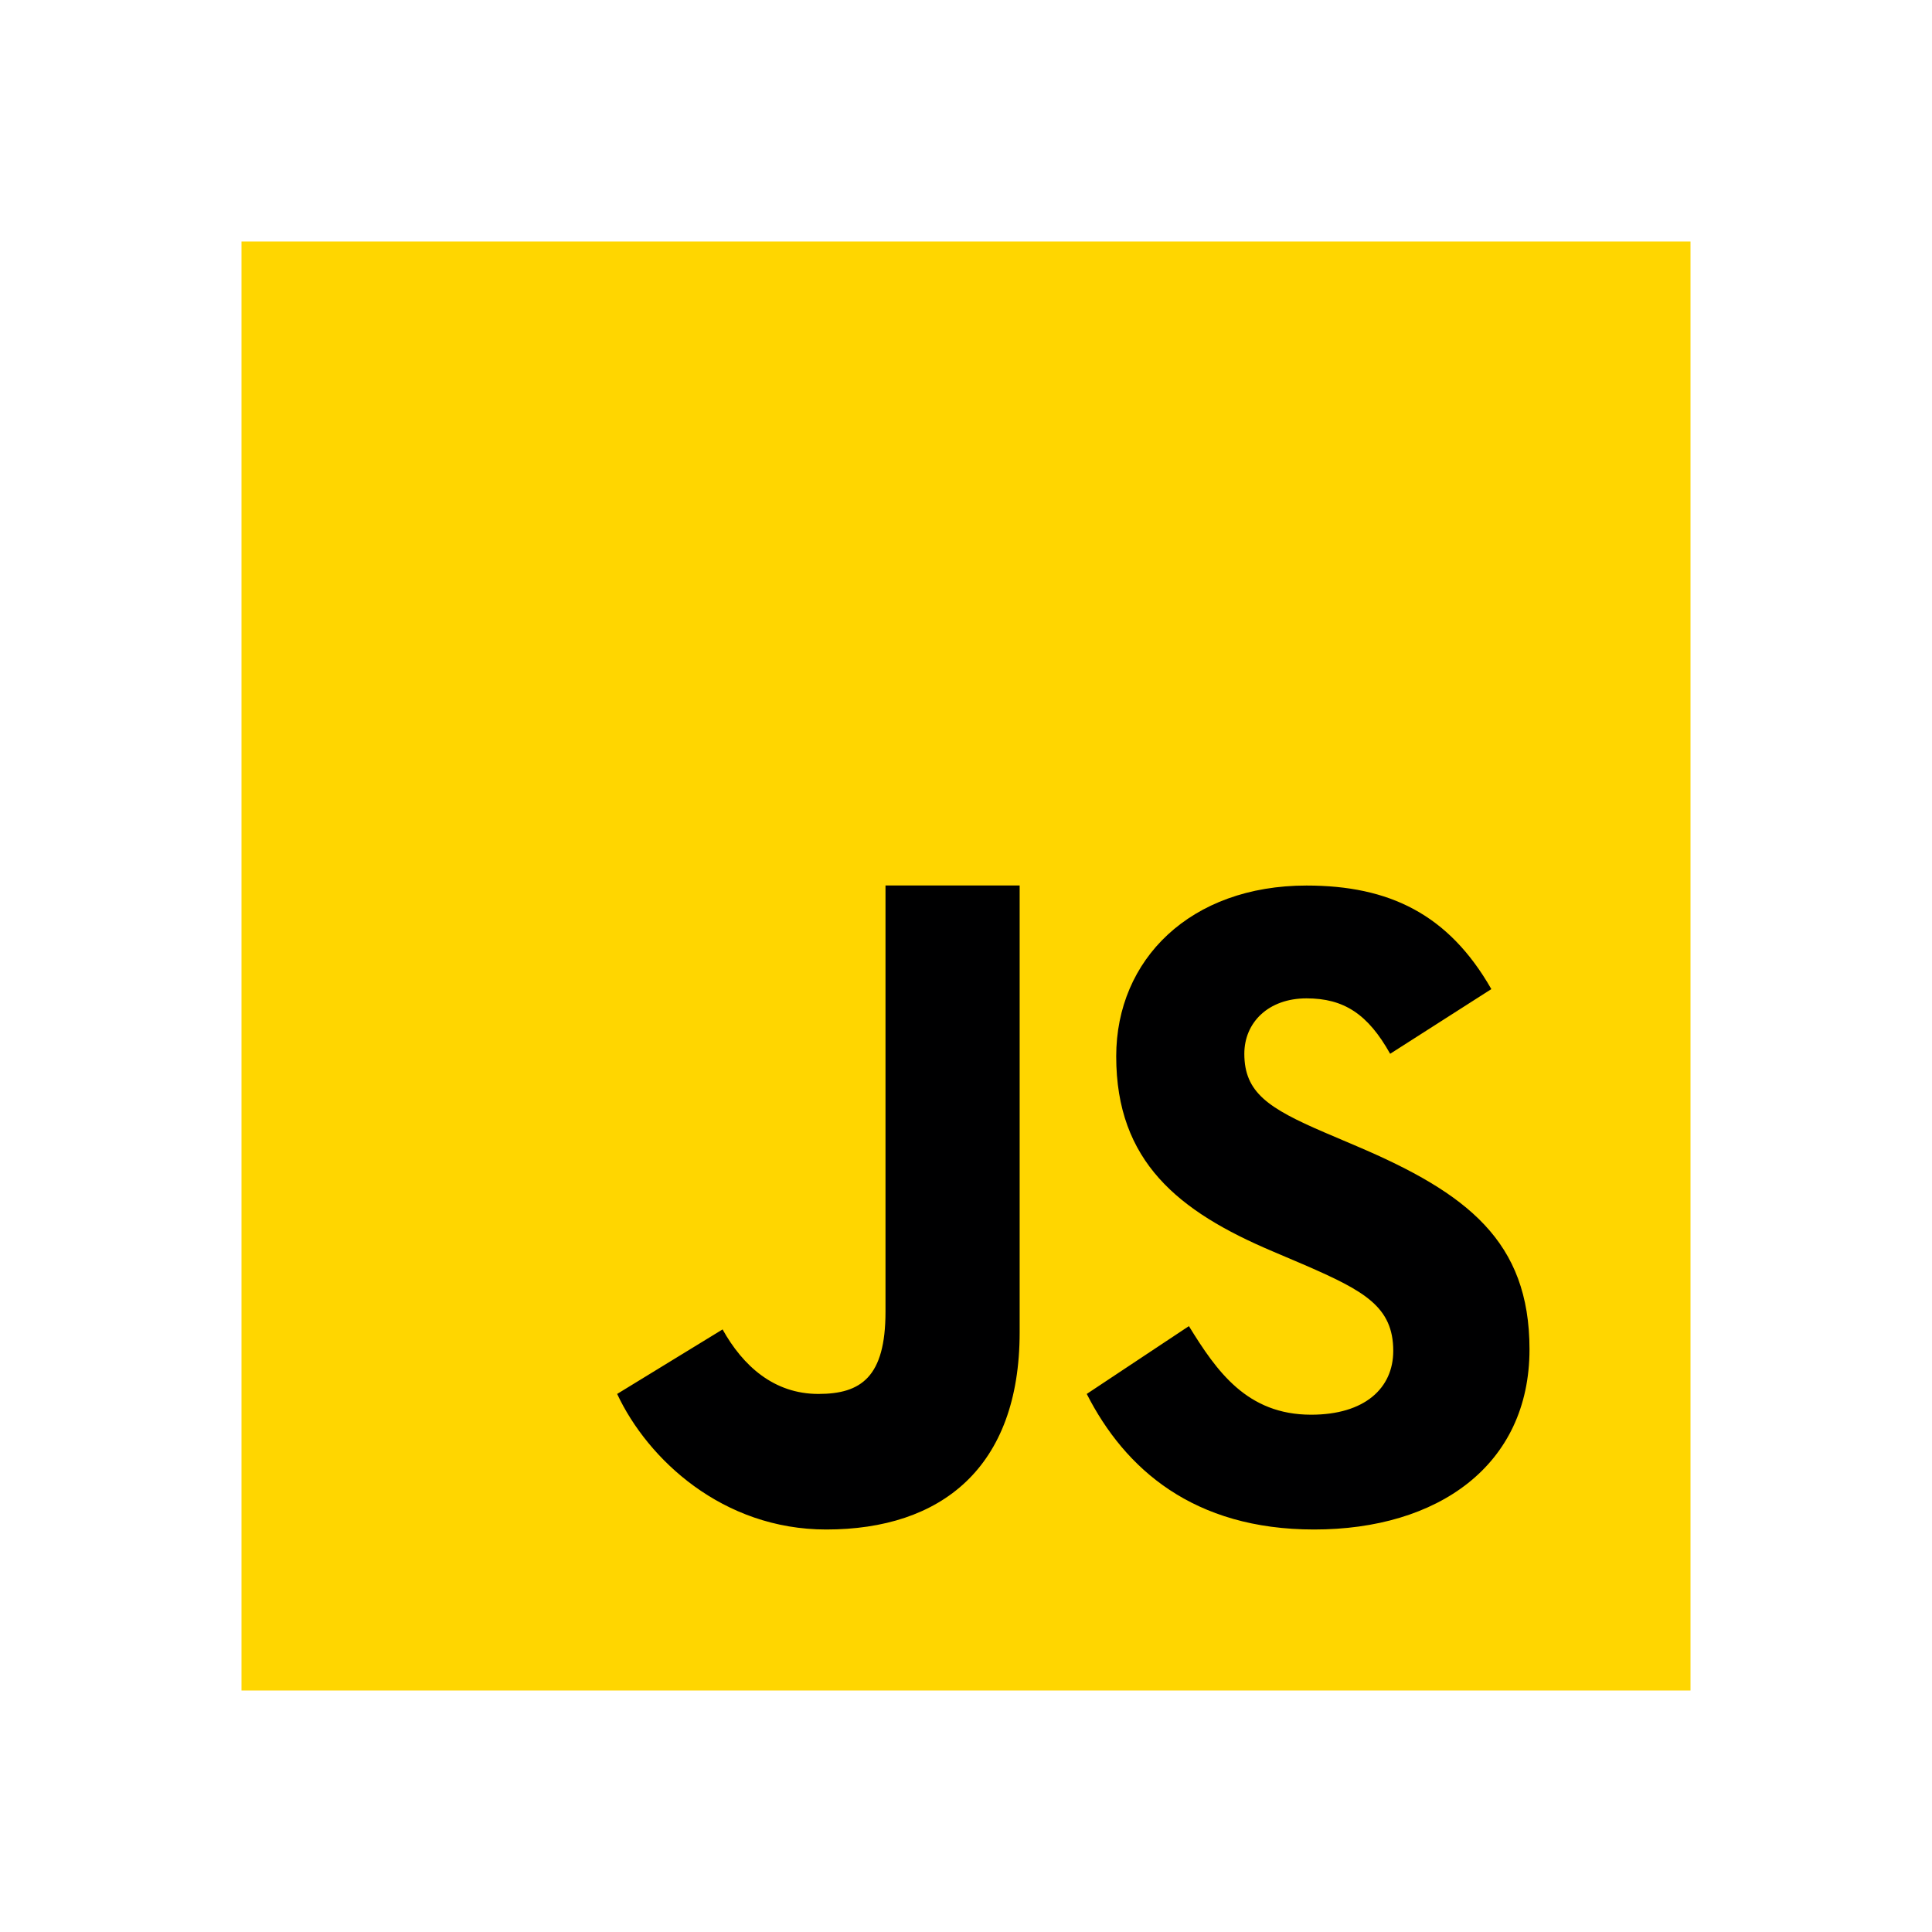
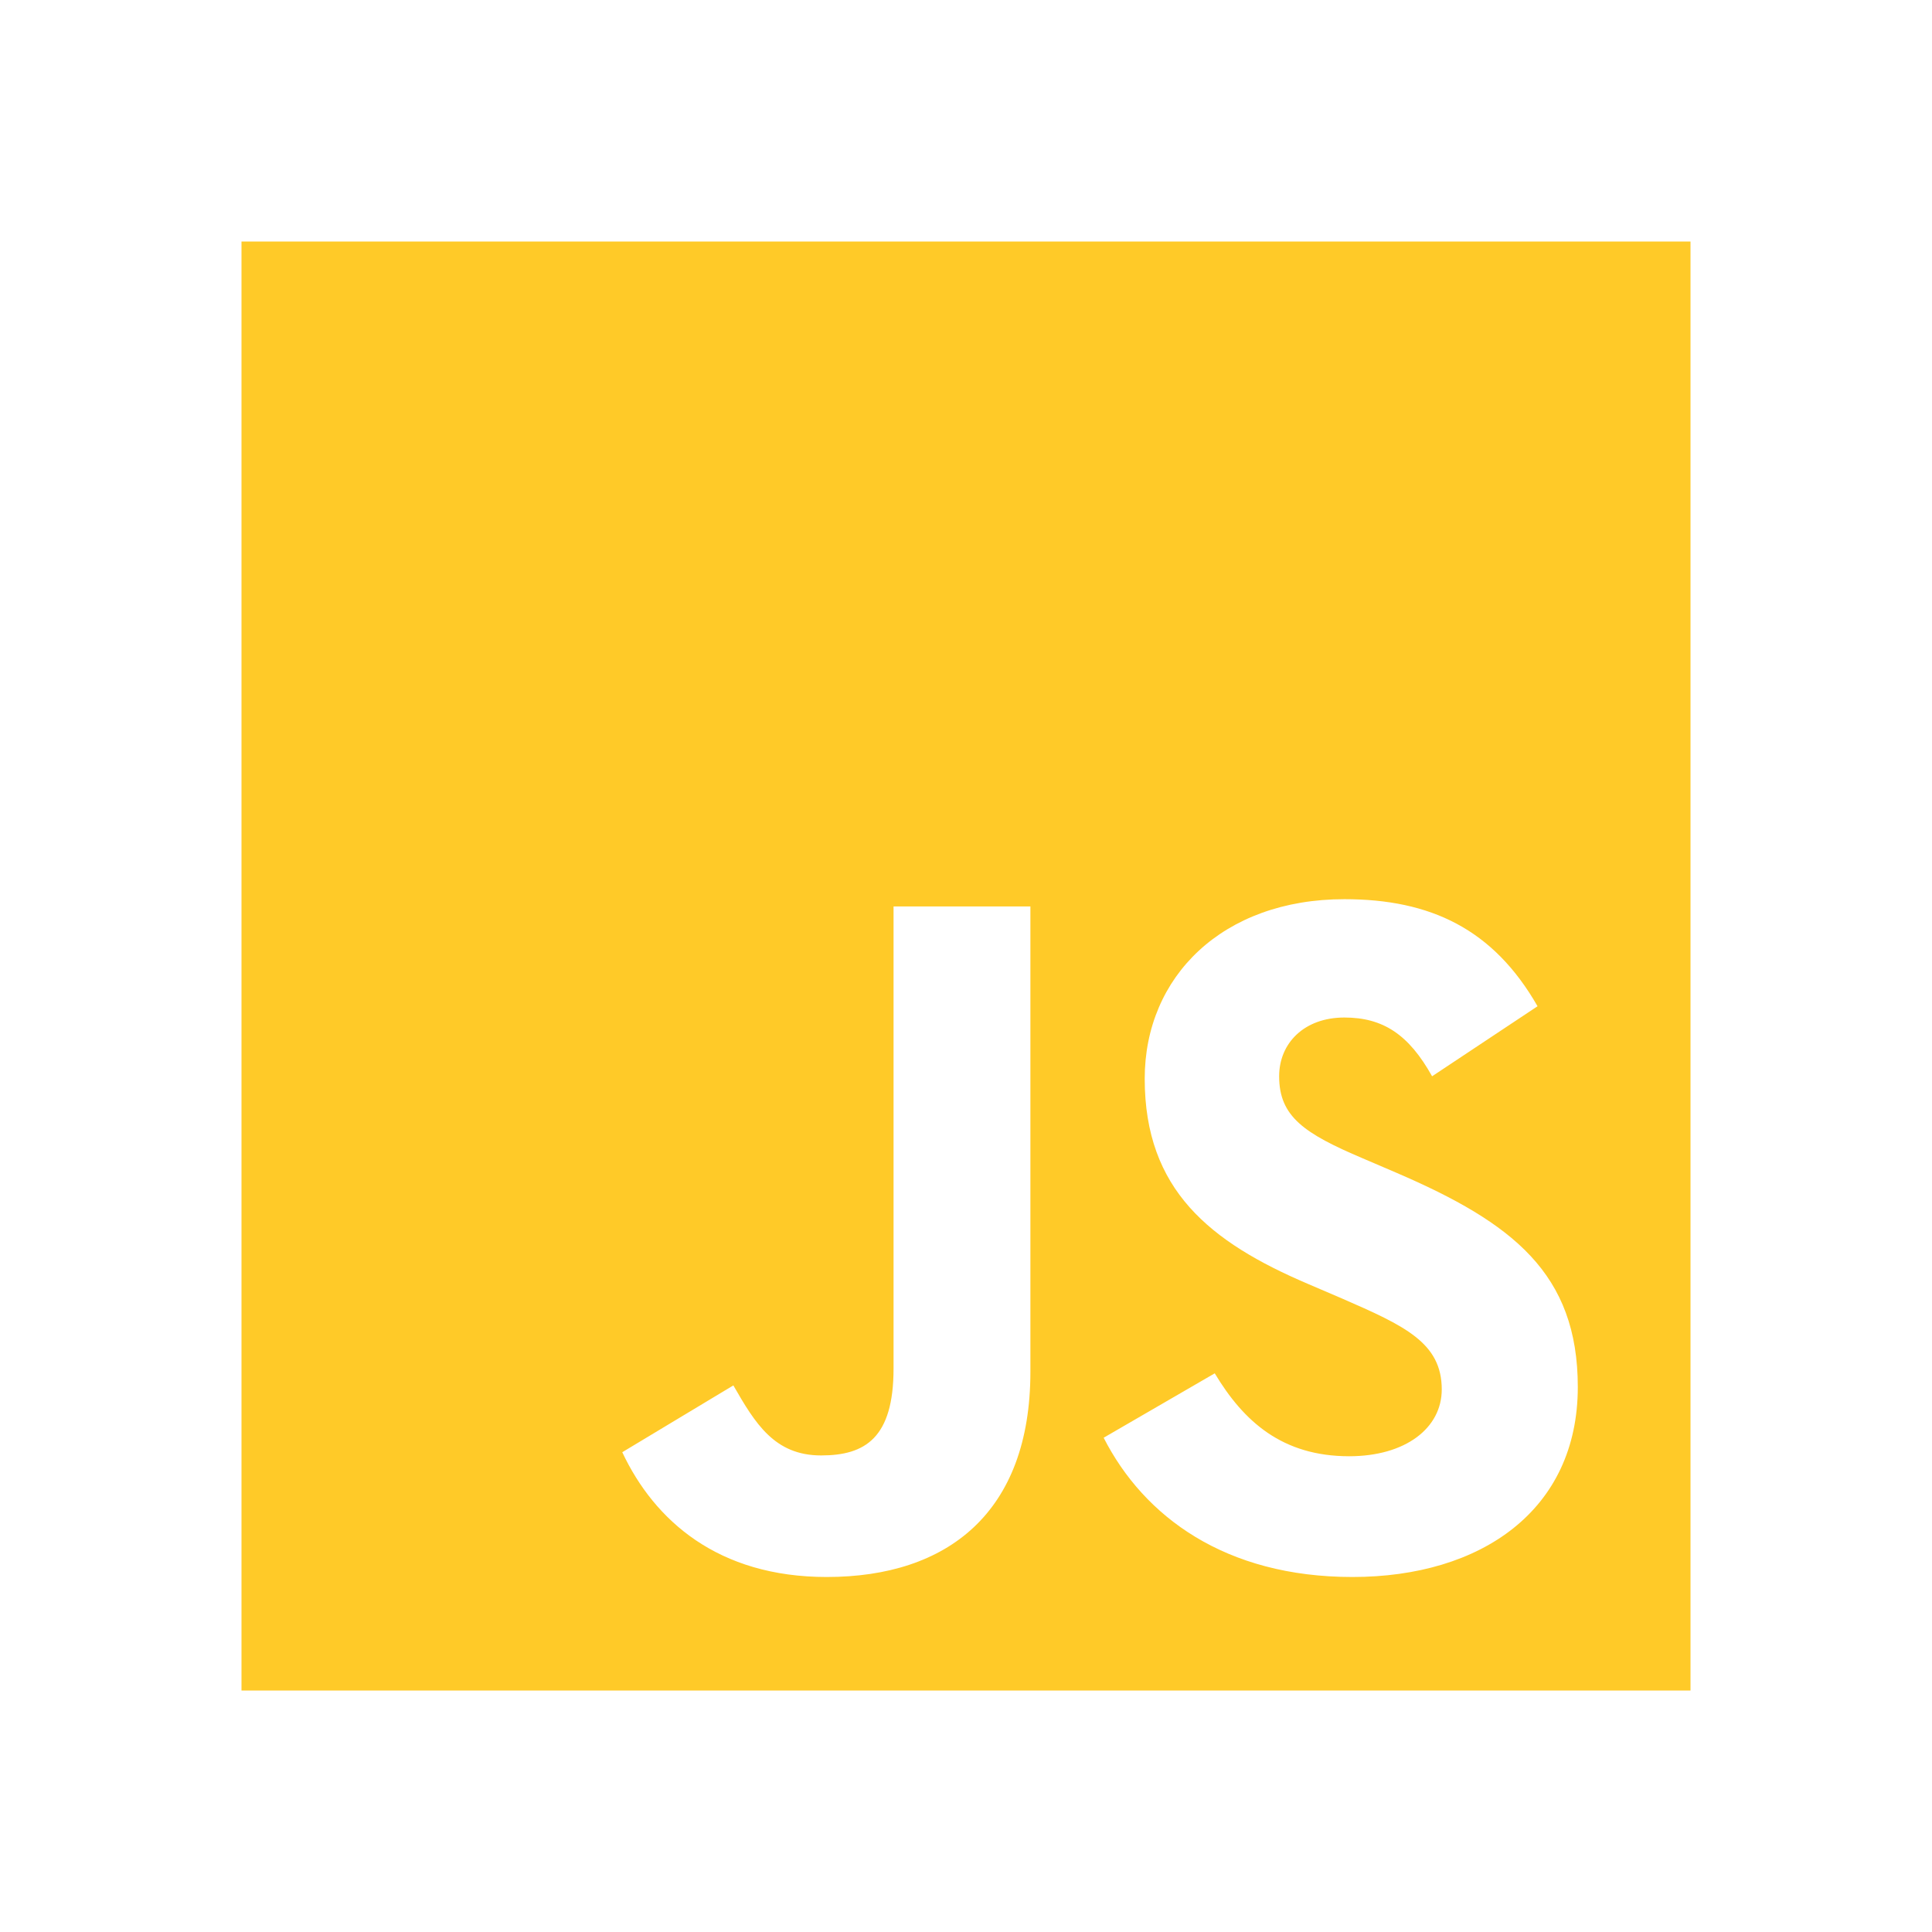
- <svg xmlns="http://www.w3.org/2000/svg" viewBox="0 0 48 48" width="48px" height="48px">
-   <path fill="#ffd600" d="M6,42V6h36v36H6z" />
-   <path fill="#000001" d="M29.538 32.947c.692 1.124 1.444 2.201 3.037 2.201 1.338 0 2.04-.665 2.04-1.585 0-1.101-.726-1.492-2.198-2.133l-.807-.344c-2.329-.988-3.878-2.226-3.878-4.841 0-2.41 1.845-4.244 4.728-4.244 2.053 0 3.528.711 4.592 2.573l-2.514 1.607c-.553-.988-1.151-1.377-2.078-1.377-.946 0-1.545.597-1.545 1.377 0 .964.6 1.354 1.985 1.951l.807.344C36.452 29.645 38 30.839 38 33.523 38 36.415 35.716 38 32.65 38c-2.999 0-4.702-1.505-5.65-3.368L29.538 32.947zM17.952 33.029c.506.906 1.275 1.603 2.381 1.603 1.058 0 1.667-.418 1.667-2.043V22h3.333v11.101c0 3.367-1.953 4.899-4.805 4.899-2.577 0-4.437-1.746-5.195-3.368L17.952 33.029z" />
+ <svg xmlns="http://www.w3.org/2000/svg" viewBox="0 0 24 24">
+   <path d="M3 3h18v18H3V3m4.73 15.04c.4.85 1.19 1.55 2.54 1.55 1.5 0 2.53-.8 2.53-2.55v-5.78h-1.7V17c0 .86-.35 1.08-.9 1.08-.58 0-.82-.4-1.09-.87l-1.38.83m5.98-.18c.5.98 1.51 1.73 3.09 1.73 1.6 0 2.8-.83 2.8-2.36 0-1.41-.81-2.04-2.25-2.66l-.42-.18c-.73-.31-1.04-.52-1.04-1.02 0-.41.31-.73.81-.73.48 0 .8.21 1.09.73l1.31-.87c-.55-.96-1.33-1.33-2.4-1.33-1.51 0-2.48.96-2.48 2.23 0 1.38.81 2.03 2.03 2.55l.42.18c.78.34 1.24.55 1.24 1.13 0 .48-.45.83-1.15.83-.83 0-1.31-.43-1.67-1.03l-1.38.8z" fill="#ffca28" />
</svg>
